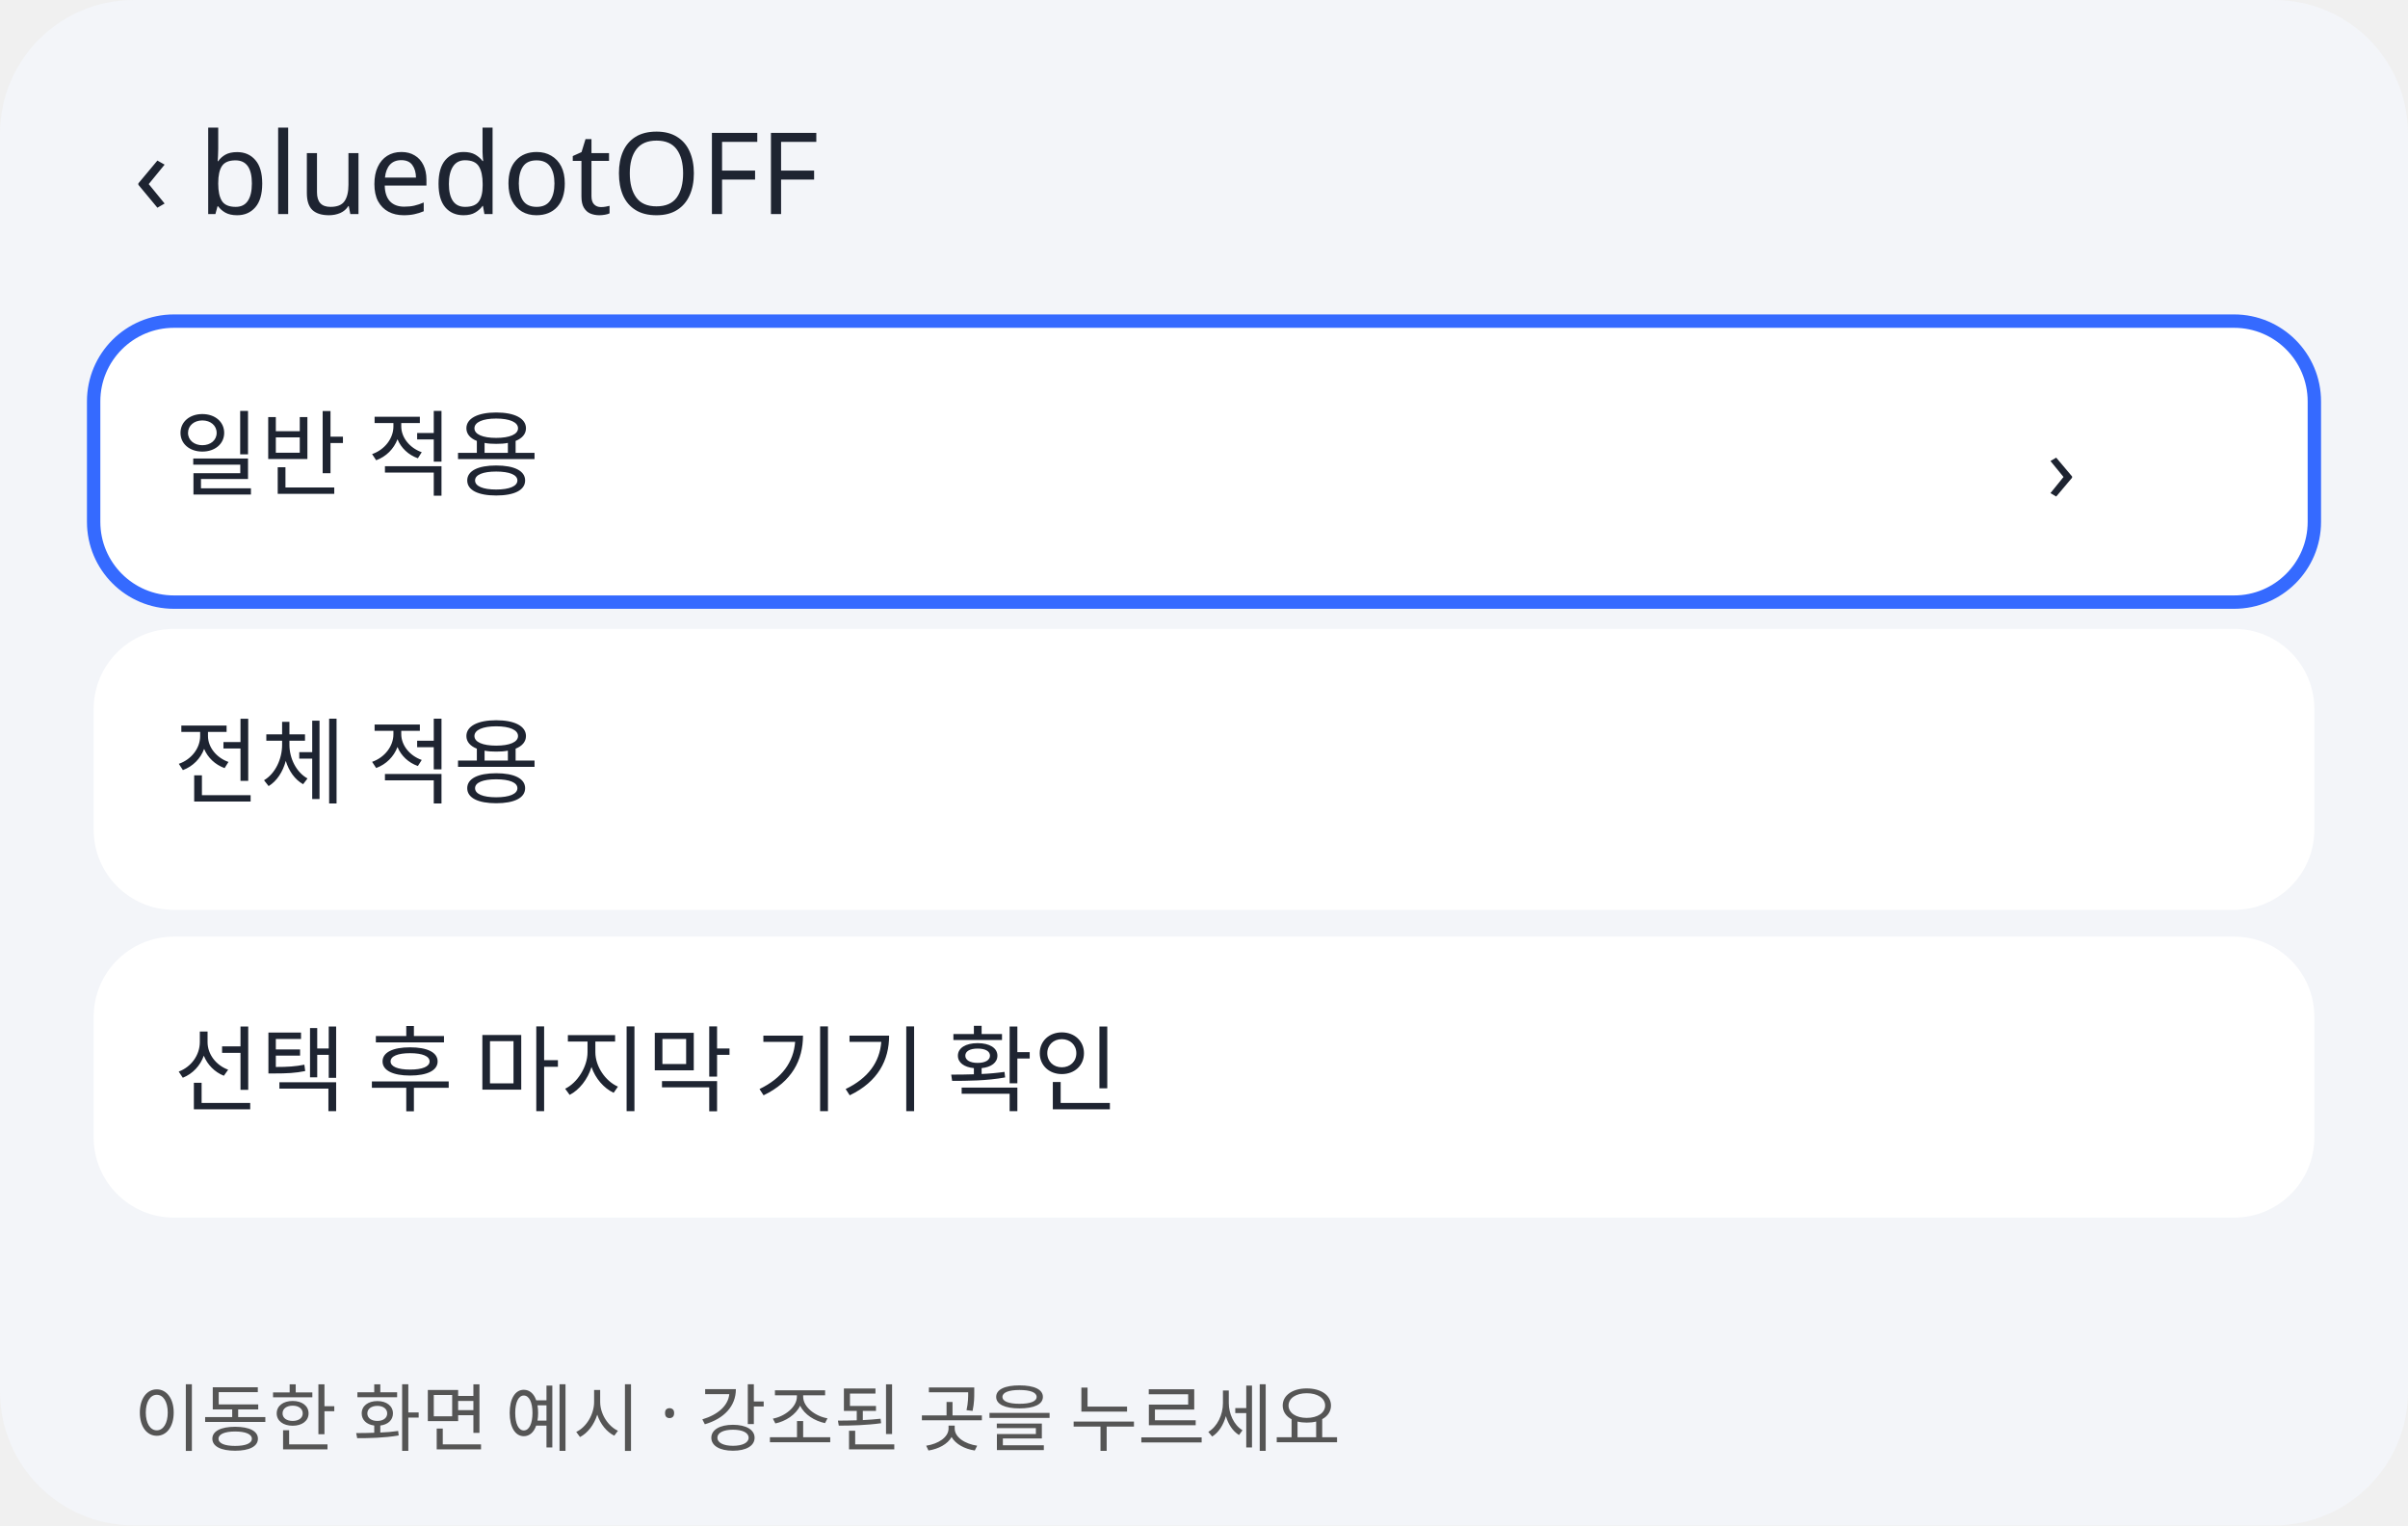
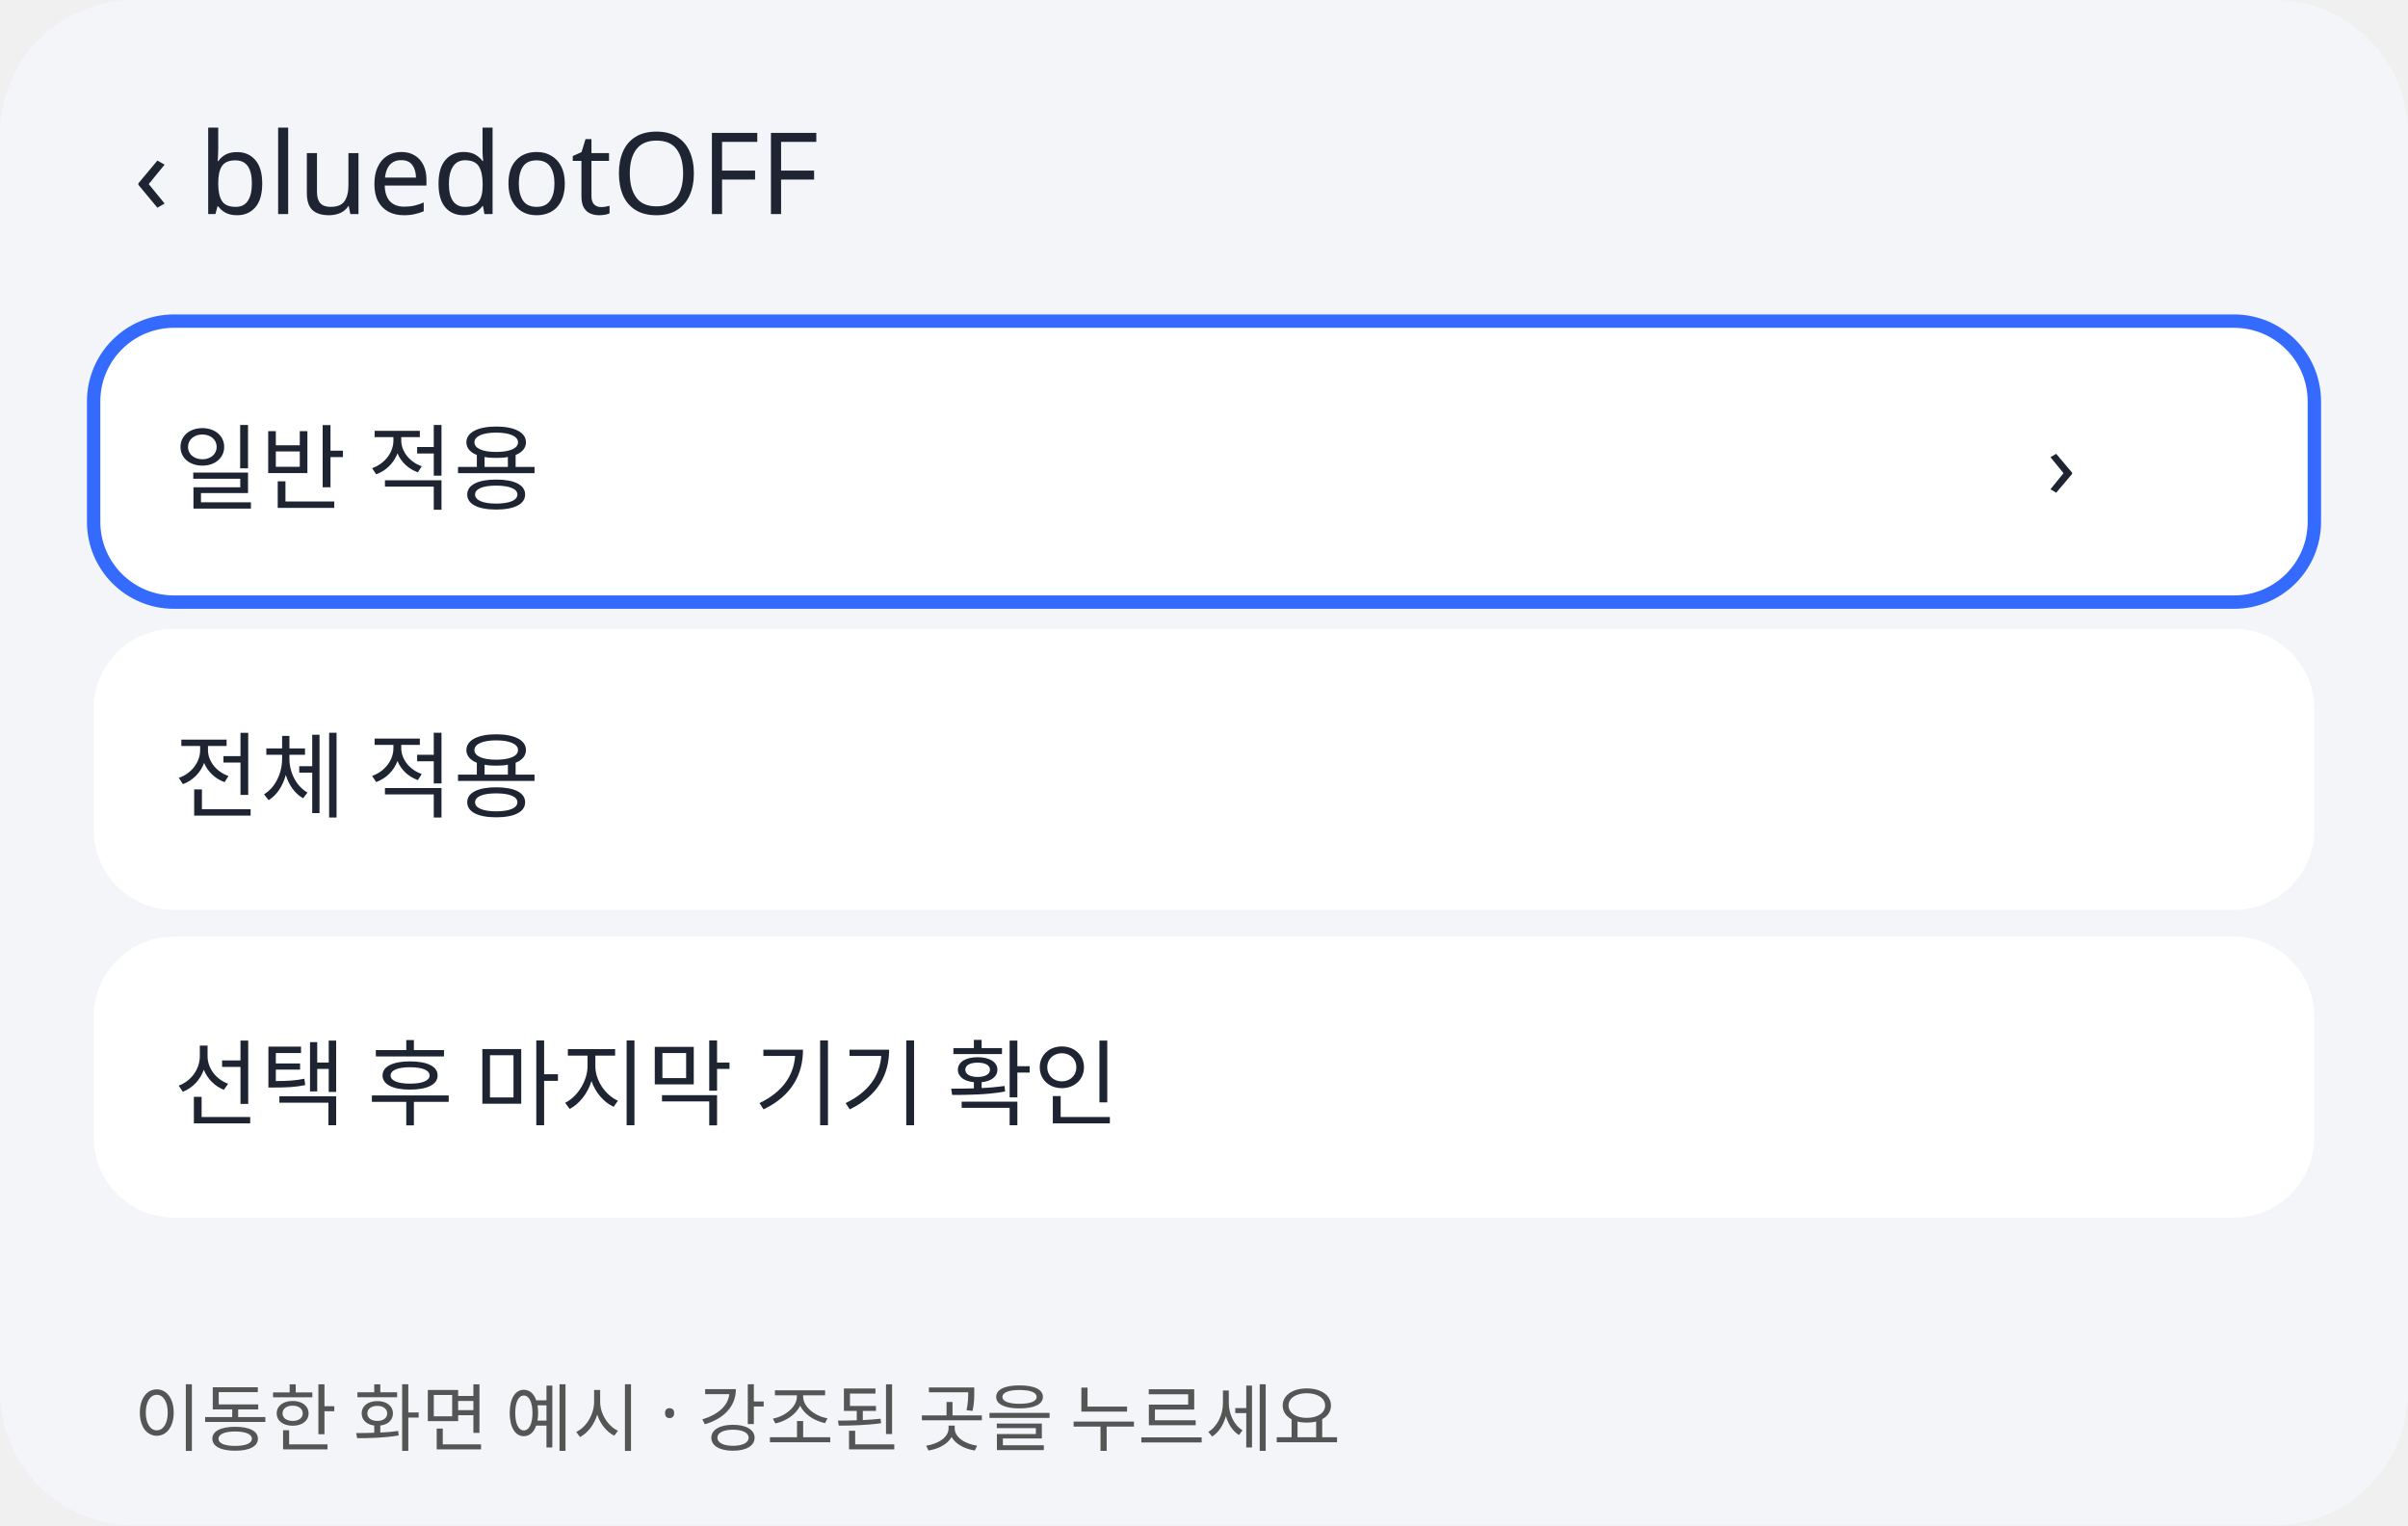
<svg xmlns="http://www.w3.org/2000/svg" width="360" height="228" viewBox="0 0 360 228" role="img" aria-labelledby="title description">
  <rect width="360" height="228" rx="20" fill="#f3f5f9" />
  <g font-family="sans-serif" fill="#1e2431">
    <text x="20" y="32" font-size="17">‹  bluedotOFF</text>
    <rect x="14" y="48" width="332" height="42" rx="12" fill="#ffffff" stroke="#356aff" stroke-width="2" />
-     <text x="26" y="73" font-size="14">일반 적용</text>
-     <text x="306" y="75" font-size="14">›</text>
+     <text x="26" y="69.0" font-size="14" dominant-baseline="central">일반 적용</text>
+     <text x="306" y="69.0" font-size="14" dominant-baseline="central">›</text>
    <rect x="14" y="94" width="332" height="42" rx="12" fill="#ffffff" />
-     <text x="26" y="119" font-size="14">전체 적용</text>
+     <text x="26" y="115.0" font-size="14" dominant-baseline="central">전체 적용</text>
    <rect x="14" y="140" width="332" height="42" rx="12" fill="#ffffff" />
-     <text x="26" y="165" font-size="14">선택 후 마지막 기기 확인</text>
+     <text x="26" y="161.0" font-size="14" dominant-baseline="central">선택 후 마지막 기기 확인</text>
    <text x="20" y="216" font-size="11" fill="#555555">이동한 화면 예시 · 강조된 곳을 누르세요</text>
  </g>
</svg>
